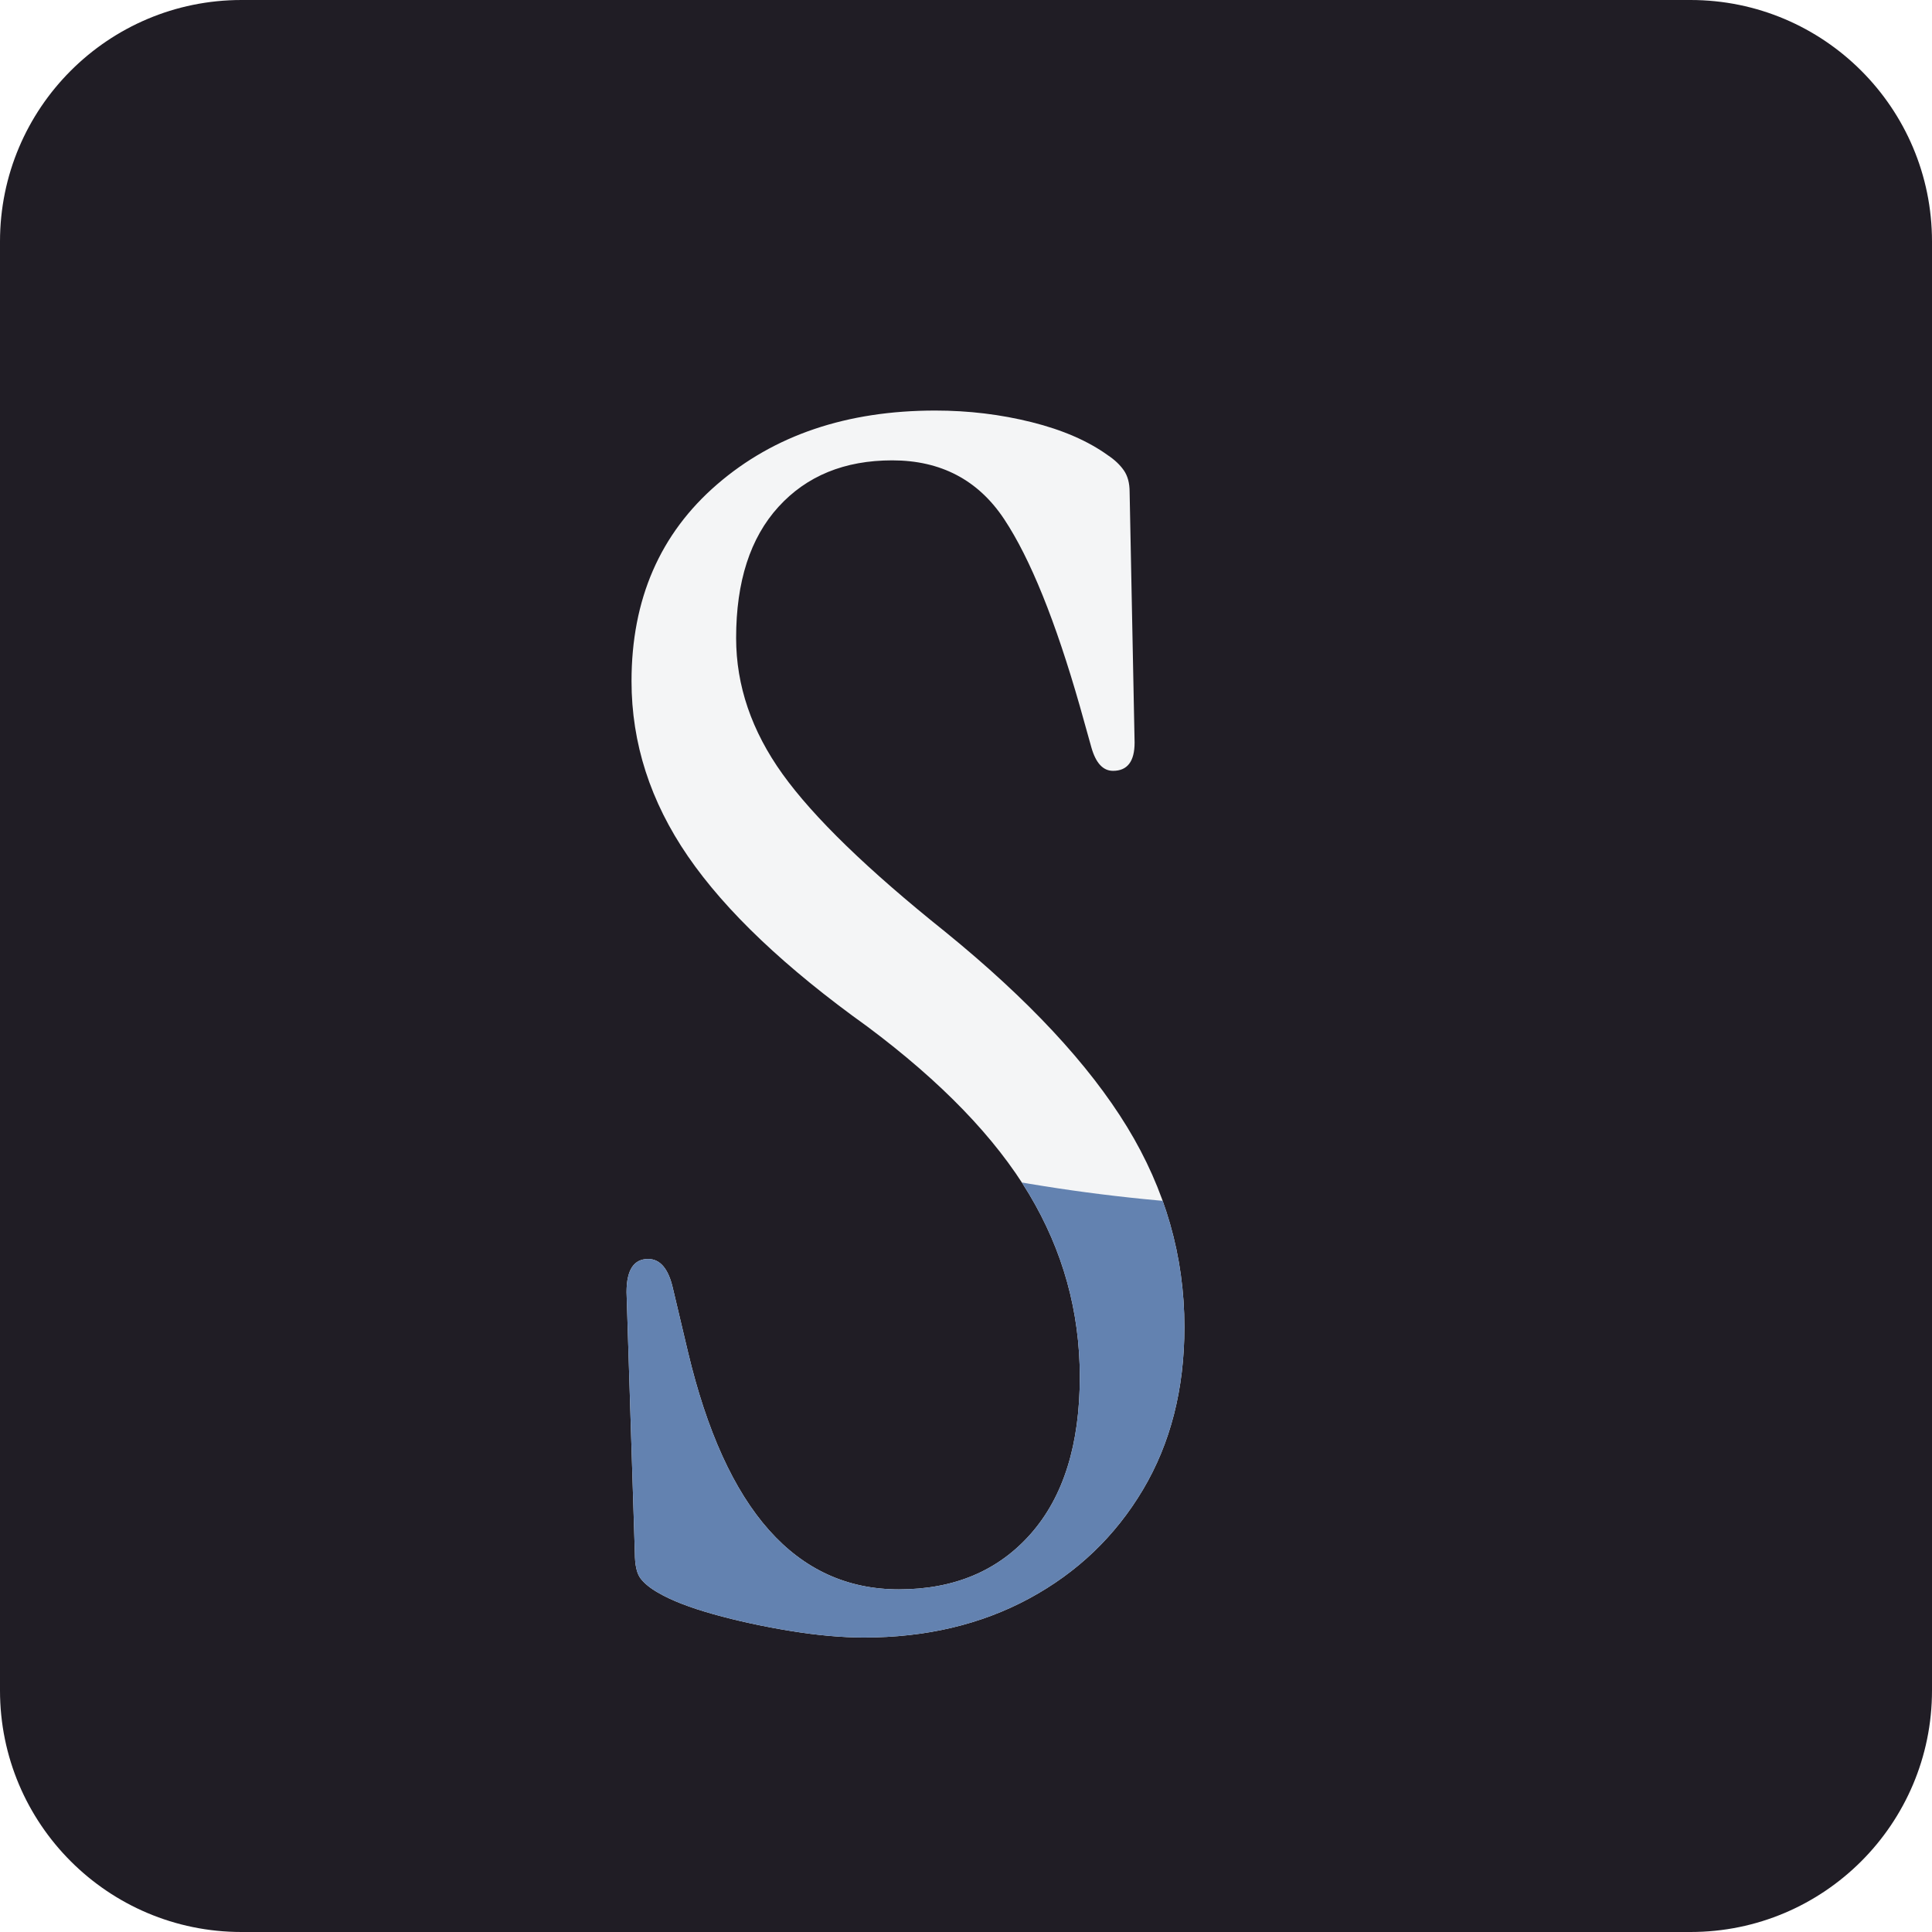
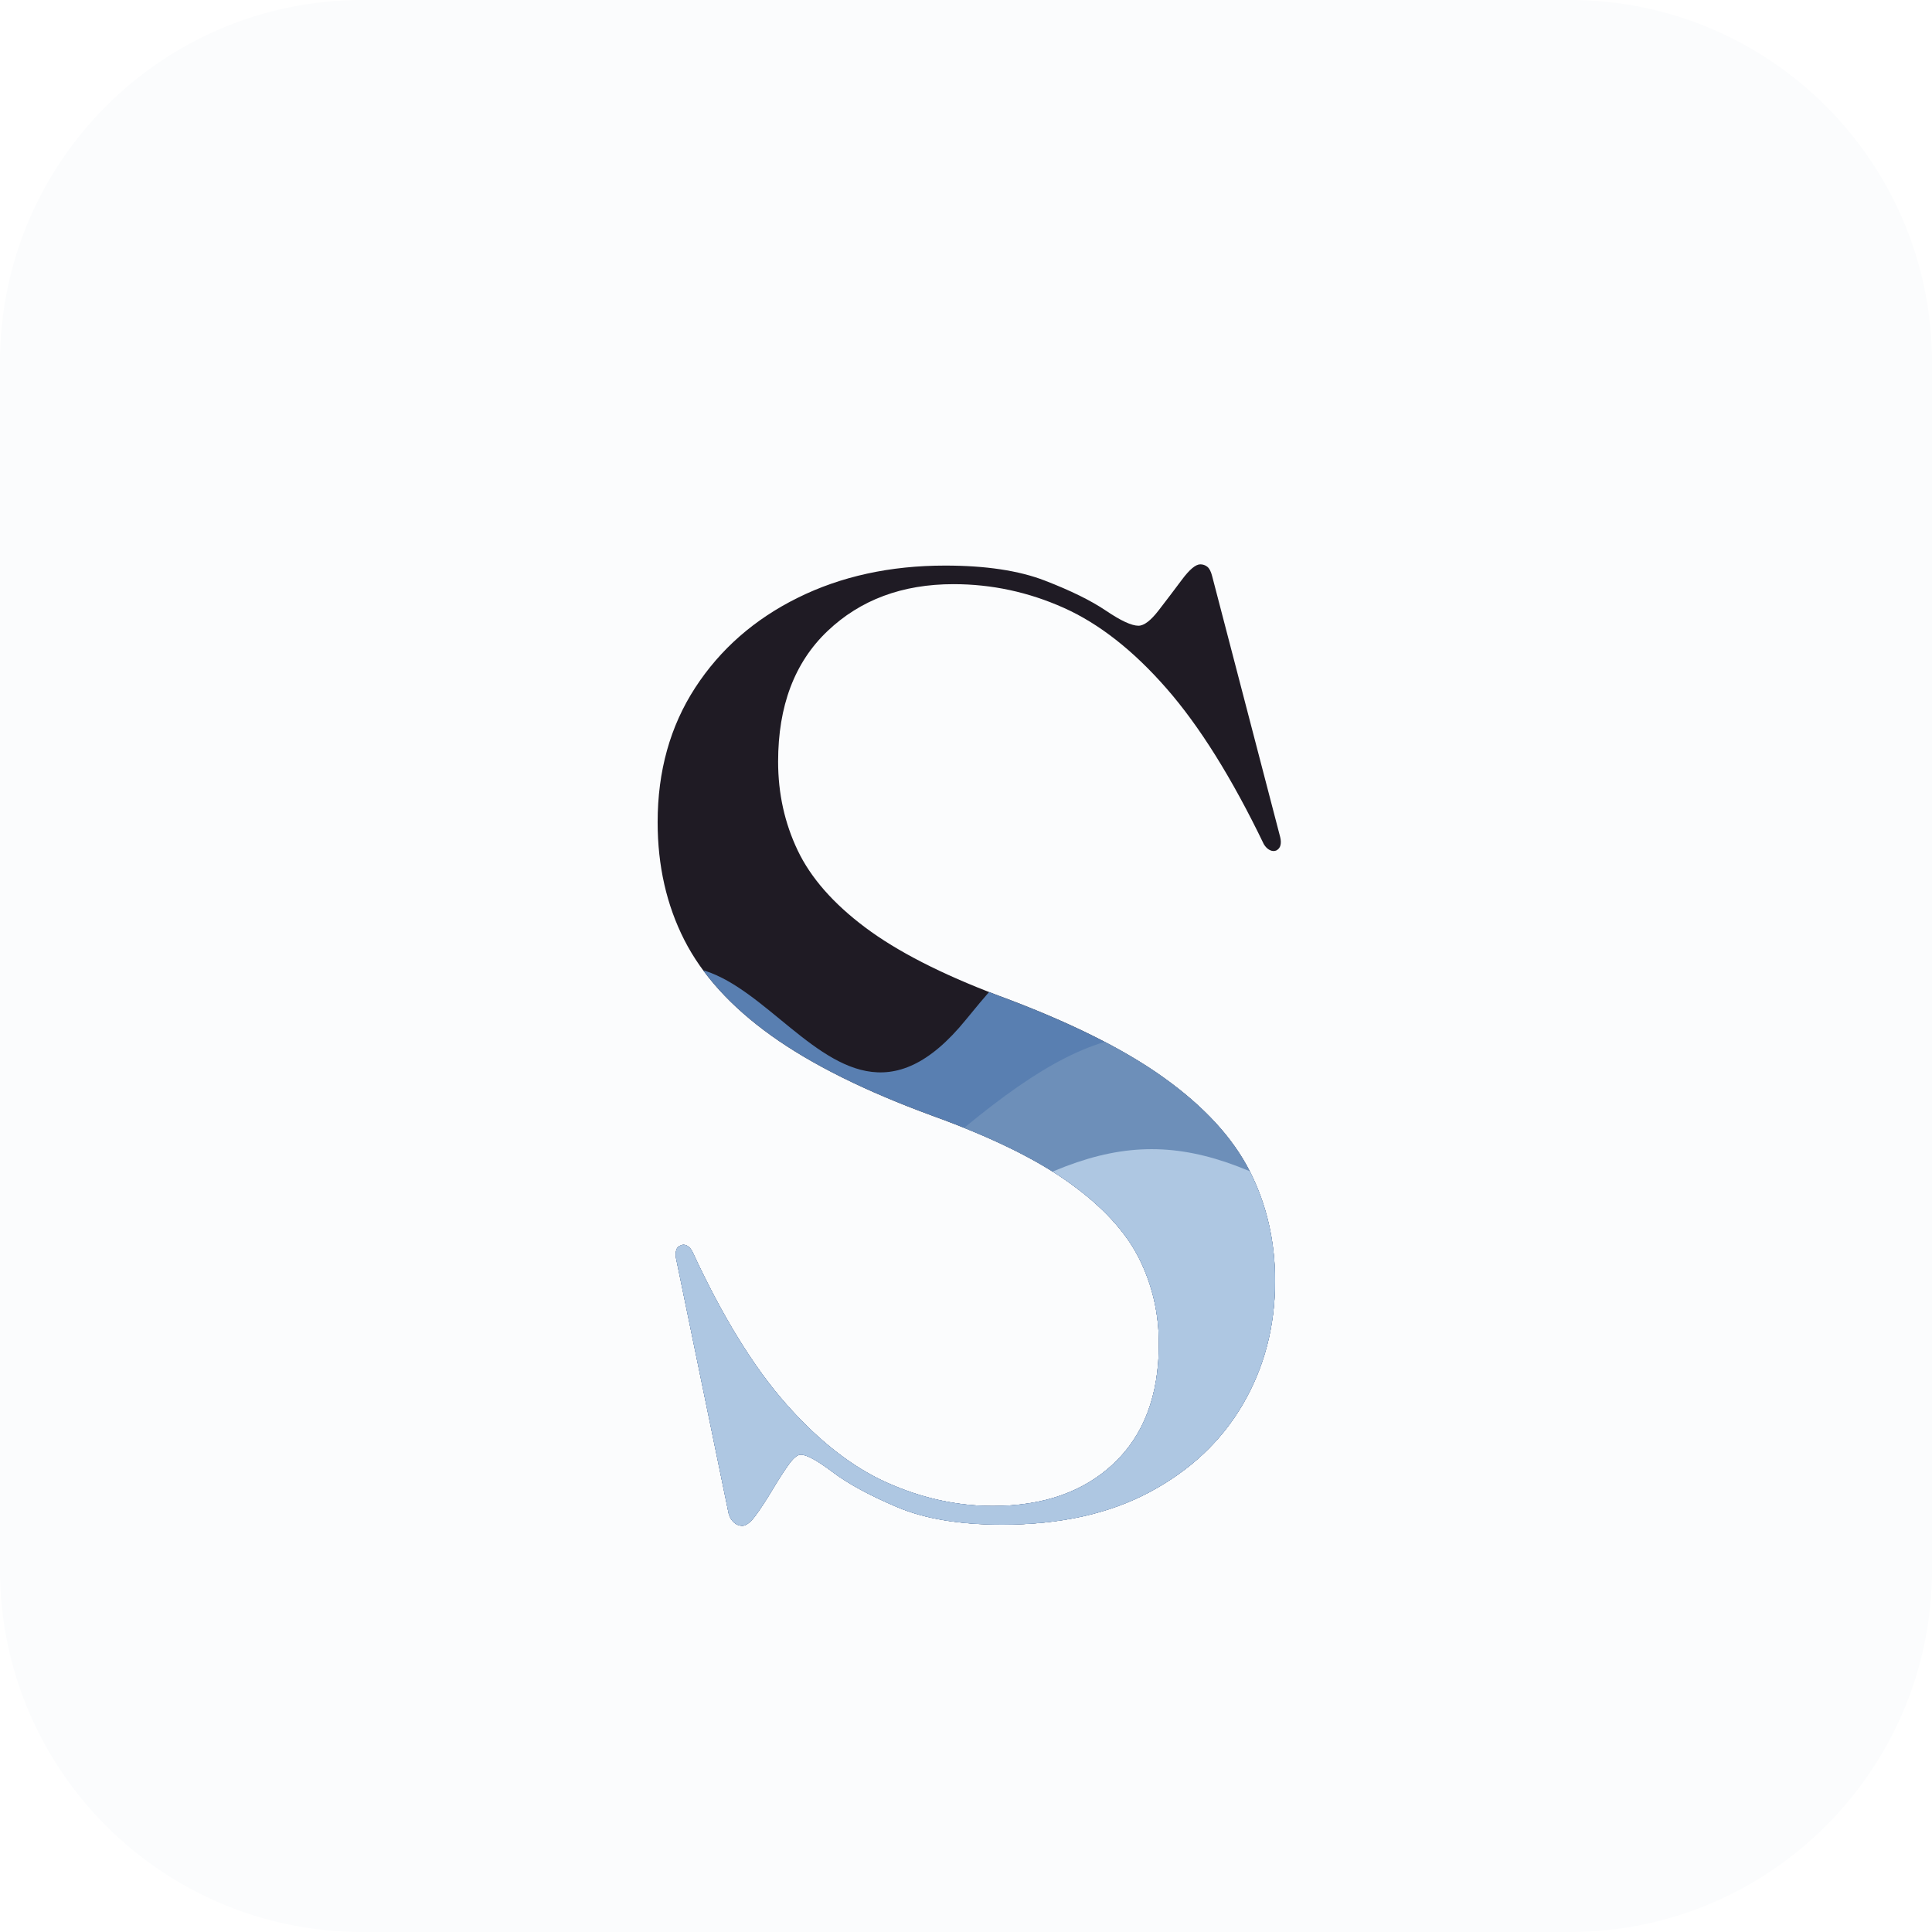
- <svg xmlns="http://www.w3.org/2000/svg" viewBox="0 0 256 256" role="img" aria-labelledby="title">
-   <rect width="256" height="256" rx="32" fill="#201d25" />
-   <defs>
-     <path id="letter" d="M40.48 221.98Q36.08 221.98 30.69 221.1Q25.3 220.22 20.57 218.9Q15.84 217.58 13.2 216.04Q11.66 215.16 10.89 214.17Q10.12 213.18 10.12 210.76L9.02 176.22Q9.02 171.82 11.88 171.82Q14.3 171.82 15.18 175.78L17.16 184.14Q24.64 215.6 45.1 215.6Q56.1 215.6 62.59 208.23Q69.08 200.86 69.08 187.44Q69.08 174.46 62.37 163.24Q55.66 152.02 40.92 141.02Q24.64 129.36 17.16 118.47Q9.68 107.58 9.68 95.26Q9.68 78.98 21.01 69.19Q32.34 59.4 49.94 59.4Q56.54 59.4 62.7 60.94Q68.86 62.48 72.82 65.34Q74.14 66.22 74.91 67.32Q75.68 68.42 75.68 70.18L76.34 103.4Q76.34 107.14 73.48 107.14Q71.5 107.14 70.62 104.06L69.08 98.56Q64.24 81.62 59.07 73.81Q53.9 66.0 44.22 66.0Q34.76 66.0 29.15 72.16Q23.54 78.32 23.54 89.54Q23.54 99.0 29.7 107.58Q35.86 116.16 51.26 128.48Q67.76 141.9 75.35 154.33Q82.94 166.76 82.94 180.84Q82.94 193.16 77.44 202.4Q71.94 211.64 62.37 216.81Q52.8 221.98 40.48 221.98Z" />
-     <clipPath id="clip">
-       <path d="M40.48 221.98Q36.08 221.98 30.69 221.1Q25.3 220.22 20.57 218.9Q15.84 217.58 13.2 216.04Q11.66 215.16 10.89 214.17Q10.12 213.18 10.12 210.76L9.02 176.22Q9.02 171.82 11.88 171.82Q14.3 171.82 15.18 175.78L17.16 184.14Q24.64 215.6 45.1 215.6Q56.1 215.6 62.59 208.23Q69.08 200.86 69.08 187.44Q69.08 174.46 62.37 163.24Q55.66 152.02 40.92 141.02Q24.64 129.36 17.16 118.47Q9.68 107.58 9.68 95.26Q9.68 78.98 21.01 69.19Q32.34 59.4 49.94 59.4Q56.54 59.4 62.7 60.94Q68.86 62.48 72.82 65.34Q74.14 66.22 74.91 67.32Q75.68 68.42 75.68 70.18L76.34 103.4Q76.34 107.14 73.48 107.14Q71.5 107.14 70.62 104.06L69.08 98.56Q64.24 81.62 59.07 73.81Q53.9 66.0 44.22 66.0Q34.76 66.0 29.15 72.16Q23.54 78.32 23.54 89.54Q23.54 99.0 29.7 107.58Q35.86 116.16 51.26 128.48Q67.76 141.9 75.35 154.33Q82.94 166.76 82.94 180.84Q82.94 193.16 77.44 202.4Q71.94 211.64 62.37 216.81Q52.8 221.98 40.48 221.98Z" />
-     </clipPath>
-   </defs>
-   <g transform="translate(74 -5)">
-     <use href="#letter" fill="#f4f5f6" />
-     <path d="M-80 157 Q-20 141 40 157 T160 157 V270 H-80Z" fill="#6382b0" clip-path="url(#clip)" />
+ <svg xmlns="http://www.w3.org/2000/svg" width="128" height="128" viewBox="0 0 128 128" role="img" aria-label="Språkvask">
+   <rect width="128" height="128" rx="24" fill="#fbfcfd" />
+   <g transform="translate(39.404 12)">
+     <defs>
+       <path id="letters" d="M26.994 89.011Q22.776 89.011 20.039 87.85Q17.302 86.689 15.766 85.531Q14.231 84.372 13.648 84.372Q13.308 84.372 12.808 85.084Q12.309 85.796 11.752 86.73Q11.195 87.665 10.678 88.376Q10.161 89.088 9.773 89.088Q9.482 89.088 9.231 88.876Q8.981 88.663 8.873 88.278L5.384 71.35Q5.34 71.036 5.401 70.823Q5.462 70.61 5.664 70.528Q5.896 70.406 6.118 70.532Q6.339 70.659 6.483 70.955Q9.444 77.358 12.685 81.028Q15.926 84.698 19.372 86.237Q22.818 87.776 26.375 87.776Q31.404 87.776 34.388 84.961Q37.371 82.145 37.376 77.054Q37.38 73.995 36.057 71.359Q34.734 68.724 31.464 66.376Q28.194 64.028 22.38 61.926Q15.689 59.474 11.697 56.614Q7.705 53.754 5.935 50.277Q4.166 46.8 4.166 42.475Q4.166 37.396 6.651 33.568Q9.136 29.741 13.447 27.606Q17.757 25.471 23.216 25.471Q27.247 25.471 29.82 26.466Q32.393 27.46 33.867 28.458Q35.342 29.456 36.022 29.456Q36.573 29.456 37.357 28.441Q38.141 27.426 38.9 26.408Q39.659 25.389 40.118 25.389Q40.38 25.389 40.583 25.549Q40.787 25.708 40.903 26.166L45.411 43.455Q45.487 43.766 45.431 43.998Q45.376 44.23 45.151 44.349Q44.941 44.432 44.717 44.317Q44.493 44.202 44.328 43.931Q41.159 37.356 37.872 33.601Q34.586 29.845 31.078 28.273Q27.569 26.702 23.768 26.702Q18.683 26.702 15.416 29.814Q12.148 32.926 12.148 38.461Q12.148 41.626 13.447 44.346Q14.746 47.067 17.918 49.445Q21.09 51.824 26.707 53.948Q33.691 56.523 37.701 59.399Q41.711 62.274 43.394 65.594Q45.078 68.914 45.074 72.89Q45.069 77.378 42.937 81.035Q40.806 84.691 36.766 86.851Q32.726 89.011 26.994 89.011Z" />
+       <clipPath id="clip">
+         <use href="#letters" />
+       </clipPath>
+     </defs>
+     <use href="#letters" fill="#1f1b24" />
+     <g clip-path="url(#clip)">
+       <path fill="#597fb1" d="M0 55.55 C9.838 43.43 14.758 67.67 24.596 55.55 S39.354 43.43 49.192 55.55 V202 H0Z" />
+       <path fill="#6d8fb9" d="M0 62.62 C9.838 54.54 14.758 70.7 24.596 62.62 S39.354 54.54 49.192 62.62 V202 H0Z" />
+       <path fill="#aec7e2" d="M0 68.68 C9.838 62.62 14.758 74.74 24.596 68.68 S39.354 62.62 49.192 68.68 V202 H0Z" />
+     </g>
  </g>
</svg>
